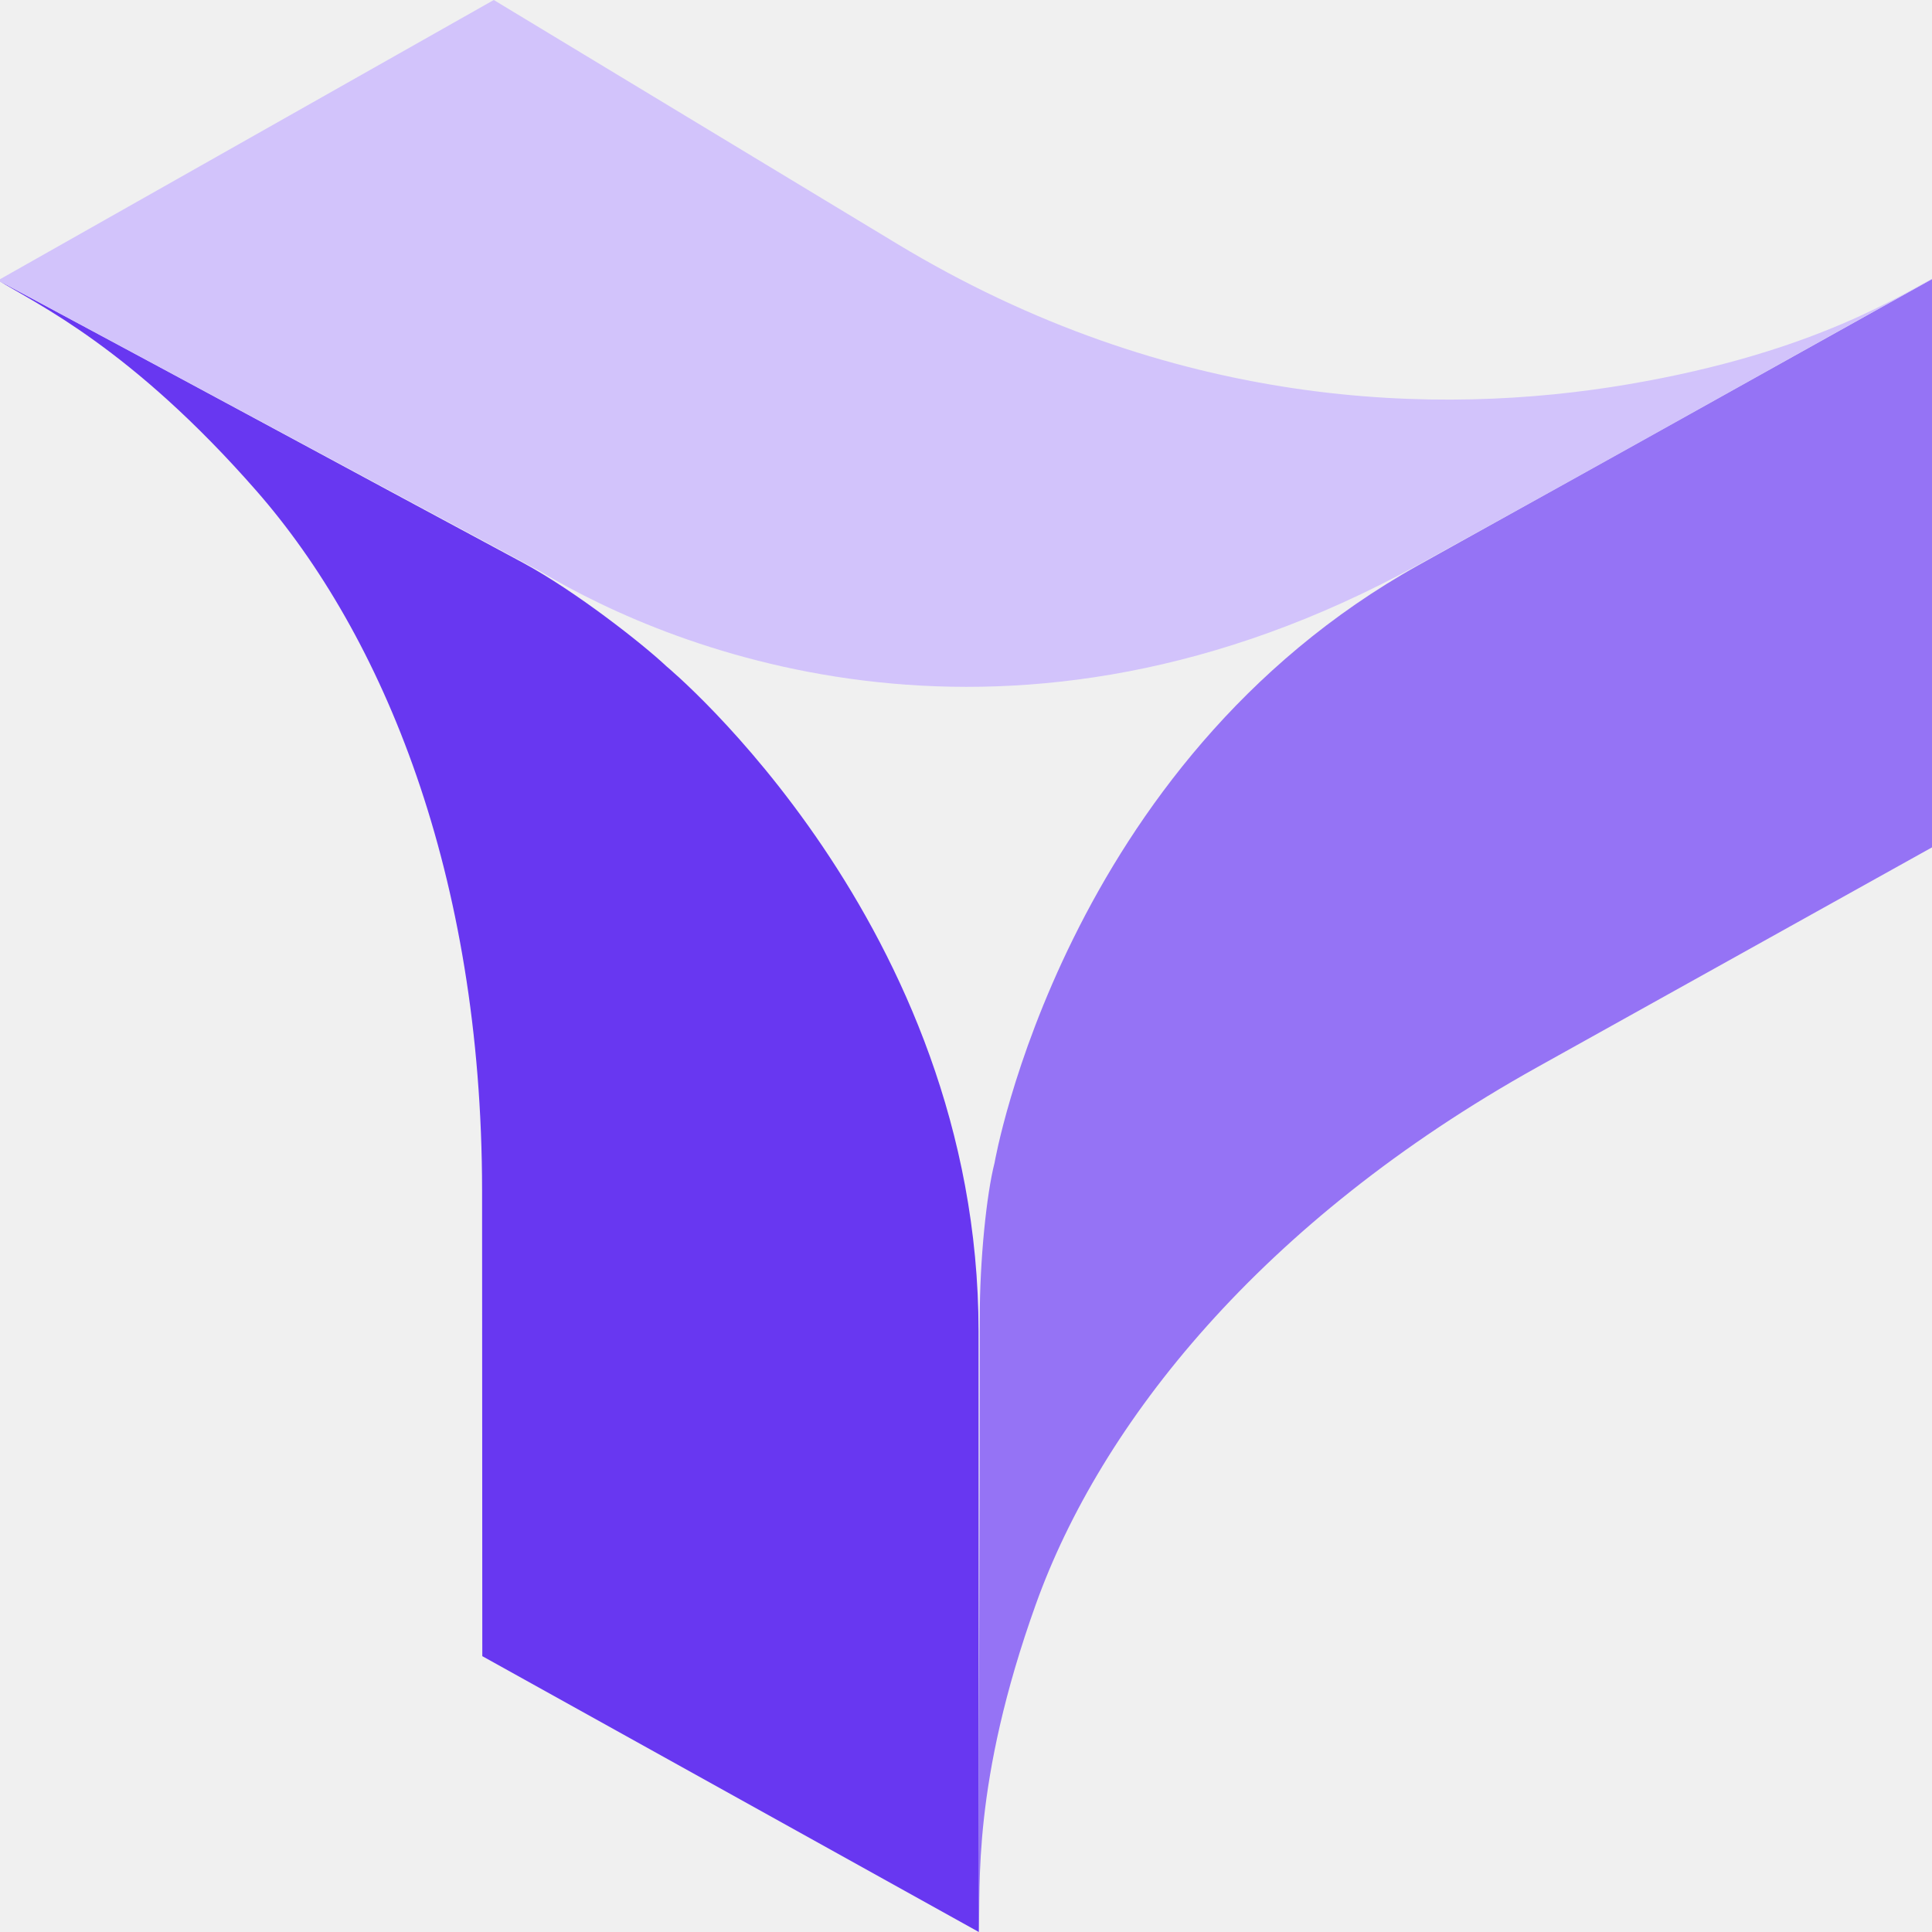
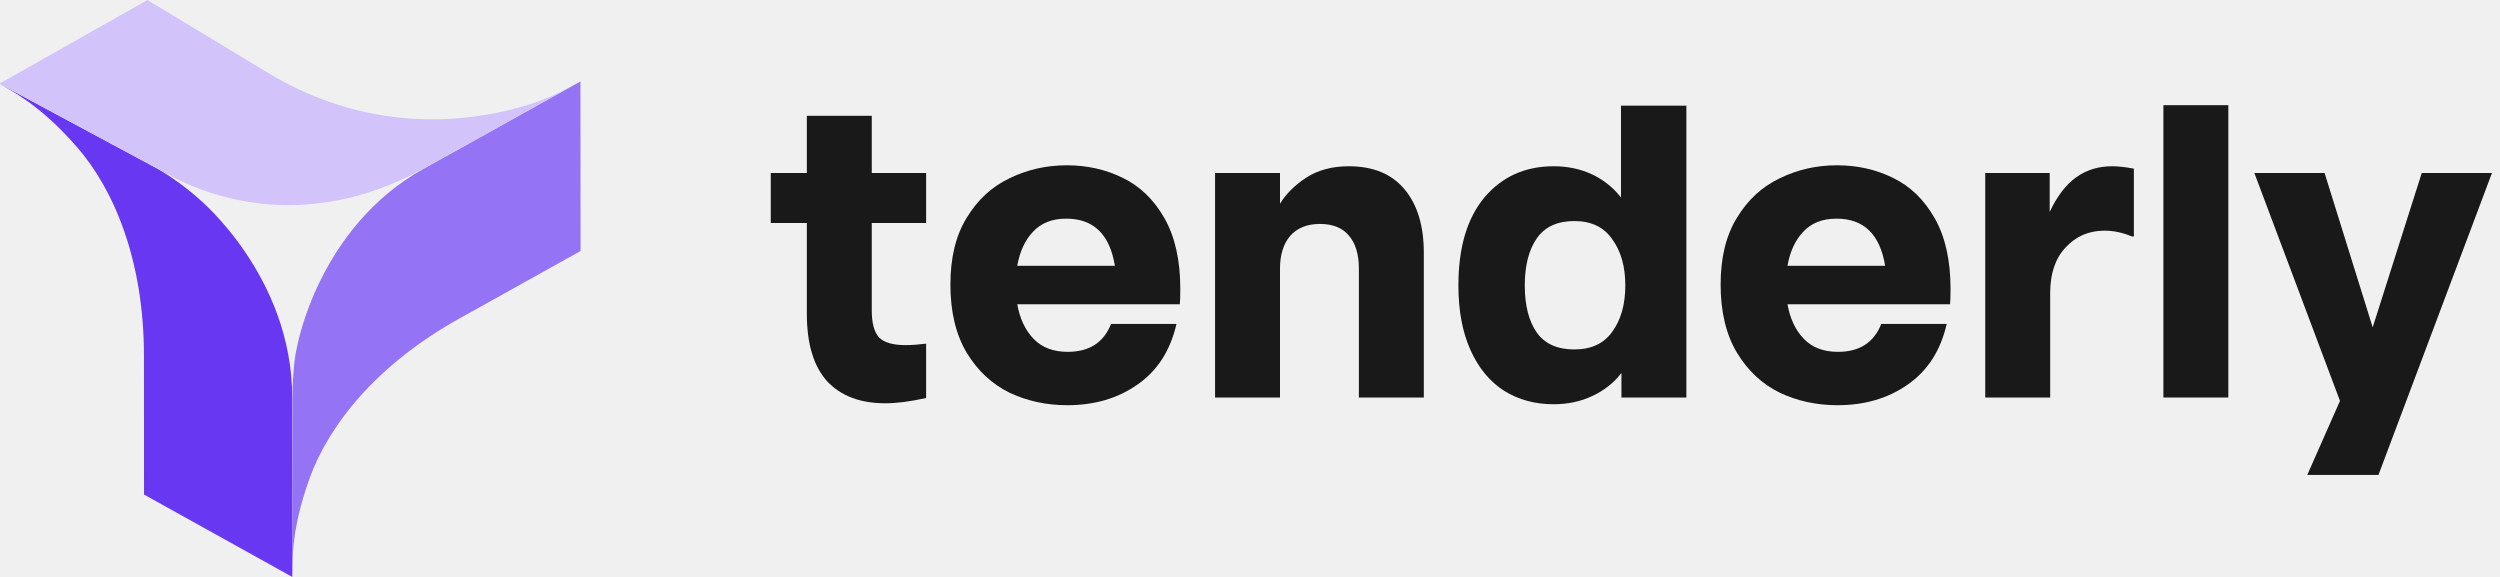
- <svg xmlns="http://www.w3.org/2000/svg" width="36" height="36" viewBox="0 0 36 36" fill="none">
-   <path d="M26.44 10.526L36.219 5.079L36.227 15.663L28.651 19.882C23.484 22.761 20.506 26.536 19.303 29.889C18.1 33.24 18.277 35.162 18.238 36C18.238 30.664 18.256 29.069 18.256 24.576C18.256 23.469 18.383 22.251 18.532 21.668C18.532 21.668 19.819 14.215 26.44 10.526Z" fill="#9573F5" />
-   <path d="M18.234 24.806L18.239 36L8.987 30.86L8.983 22.189C8.98 16.274 7.129 11.836 4.785 9.154C2.441 6.474 0.676 5.663 -0.037 5.222C4.58 7.7 5.802 8.369 9.74 10.484C10.715 11.008 11.985 12.005 12.422 12.419C12.422 12.419 18.23 17.227 18.234 24.806Z" fill="#6837F1" />
-   <path d="M26.424 10.526C30.372 8.357 33.239 6.732 36.219 5.079C35.468 5.458 33.866 6.561 30.333 7.162C26.797 7.763 21.828 7.634 16.708 4.538L9.201 0L-0.037 5.224L10.063 10.645C12.579 12.155 18.859 14.682 26.424 10.526Z" fill="#D2C3FB" />
+ <svg xmlns="http://www.w3.org/2000/svg" width="156" height="36" viewBox="0 0 156 36" fill="none">
+   <g clip-path="url(#clip0_247_4045)">
+     <path d="M26.44 10.526L36.219 5.079L36.227 15.663L28.651 19.882C23.484 22.761 20.506 26.536 19.303 29.889C18.1 33.24 18.277 35.162 18.238 36C18.238 30.664 18.256 29.069 18.256 24.576C18.256 23.469 18.383 22.251 18.532 21.668C18.532 21.668 19.819 14.215 26.44 10.526Z" fill="#9573F5" />
+     <path d="M18.234 24.806L18.239 36L8.987 30.86L8.983 22.189C8.98 16.274 7.129 11.836 4.785 9.154C2.441 6.474 0.676 5.663 -0.037 5.222C4.58 7.7 5.802 8.369 9.74 10.484C10.715 11.008 11.985 12.005 12.422 12.419C12.422 12.419 18.23 17.227 18.234 24.806Z" fill="#6837F1" />
+     <path d="M26.424 10.526C30.372 8.357 33.239 6.732 36.219 5.079C35.468 5.458 33.866 6.561 30.333 7.162C26.797 7.763 21.828 7.634 16.708 4.538L9.201 0L-0.037 5.224L10.063 10.645C12.579 12.155 18.859 14.682 26.424 10.526Z" fill="#D2C3FB" />
+     <path d="M57.79 13.914H54.398V19.375C54.398 20.155 54.548 20.715 54.849 21.055C55.169 21.375 55.719 21.535 56.499 21.535C56.88 21.535 57.31 21.505 57.79 21.445V24.835C56.809 25.055 55.959 25.165 55.239 25.165C53.678 25.165 52.468 24.705 51.607 23.785C50.767 22.845 50.347 21.445 50.347 19.585V13.914H48.096V10.794H50.347V7.224H54.398V10.794H57.79V13.914Z" fill="#191919" />
+     <path d="M66.568 10.314C67.829 10.314 68.989 10.574 70.05 11.094C71.13 11.614 72 12.454 72.661 13.614C73.321 14.774 73.651 16.244 73.651 18.025C73.651 18.445 73.641 18.765 73.621 18.985H63.477C63.637 19.885 63.977 20.605 64.497 21.145C65.017 21.685 65.728 21.955 66.628 21.955C67.969 21.955 68.869 21.375 69.329 20.215H73.411C73.031 21.875 72.221 23.135 70.98 23.995C69.759 24.855 68.299 25.285 66.598 25.285C65.297 25.285 64.097 25.025 62.996 24.505C61.896 23.965 61.005 23.135 60.325 22.015C59.645 20.875 59.305 19.455 59.305 17.755C59.305 16.074 59.645 14.684 60.325 13.584C61.005 12.464 61.896 11.644 62.996 11.124C64.097 10.584 65.287 10.314 66.568 10.314ZM66.538 13.644C65.658 13.644 64.967 13.914 64.467 14.454C63.967 14.974 63.637 15.684 63.477 16.584H69.569C69.249 14.624 68.239 13.644 66.538 13.644Z" fill="#191919" />
+     <path d="M84.164 10.374C85.685 10.374 86.846 10.854 87.646 11.814C88.446 12.774 88.846 14.094 88.846 15.774V24.805H84.794V16.765C84.794 15.864 84.584 15.174 84.164 14.694C83.764 14.214 83.164 13.974 82.363 13.974C81.563 13.974 80.943 14.224 80.502 14.724C80.082 15.224 79.872 15.905 79.872 16.765V24.805H75.82V10.794H79.872V12.714C80.232 12.114 80.773 11.574 81.493 11.094C82.233 10.614 83.124 10.374 84.164 10.374Z" fill="#191919" />
+     <path d="M101.149 6.594H105.23V24.805H101.178V23.275C100.698 23.895 100.088 24.375 99.348 24.715C98.627 25.055 97.827 25.225 96.947 25.225C95.786 25.225 94.755 24.945 93.855 24.385C92.955 23.805 92.254 22.955 91.754 21.835C91.254 20.715 91.004 19.375 91.004 17.815C91.004 15.454 91.544 13.624 92.624 12.324C93.725 11.024 95.166 10.374 96.947 10.374C97.827 10.374 98.627 10.544 99.348 10.884C100.068 11.224 100.668 11.704 101.149 12.324V6.594ZM98.237 21.805C99.298 21.805 100.088 21.435 100.608 20.695C101.149 19.955 101.419 18.995 101.419 17.815C101.419 16.634 101.149 15.675 100.608 14.934C100.088 14.174 99.298 13.794 98.237 13.794C97.177 13.794 96.396 14.154 95.896 14.874C95.396 15.595 95.146 16.575 95.146 17.815C95.146 19.055 95.396 20.035 95.896 20.755C96.396 21.455 97.177 21.805 98.237 21.805Z" fill="#191919" />
+     <path d="M114.631 10.314C115.891 10.314 117.052 10.574 118.112 11.094C119.193 11.614 120.063 12.454 120.723 13.614C121.384 14.774 121.714 16.244 121.714 18.025C121.714 18.445 121.704 18.765 121.684 18.985H111.539C111.699 19.885 112.039 20.605 112.56 21.145C113.08 21.685 113.79 21.955 114.691 21.955C116.031 21.955 116.932 21.375 117.392 20.215H121.474C121.094 21.875 120.283 23.135 119.043 23.995C117.822 24.855 116.361 25.285 114.66 25.285C113.36 25.285 112.159 25.025 111.059 24.505C109.958 23.965 109.068 23.135 108.388 22.015C107.707 20.875 107.367 19.455 107.367 17.755C107.367 16.074 107.707 14.684 108.388 13.584C109.068 12.464 109.958 11.644 111.059 11.124C112.159 10.584 113.35 10.314 114.631 10.314ZM114.601 13.644C113.72 13.644 113.03 13.914 112.53 14.454C112.029 14.974 111.699 15.684 111.539 16.584H117.632C117.312 14.624 116.301 13.644 114.601 13.644Z" fill="#191919" />
+     <path d="M127.901 13.224C128.361 12.244 128.911 11.524 129.551 11.064C130.192 10.604 130.942 10.374 131.802 10.374C132.163 10.374 132.613 10.424 133.153 10.524V14.754H133.033C132.453 14.514 131.882 14.394 131.322 14.394C130.342 14.394 129.532 14.744 128.891 15.444C128.251 16.125 127.931 17.075 127.931 18.295V24.805H123.879V10.794H127.901V13.224Z" fill="#191919" />
+     <path d="M139.048 24.805H134.996V6.563H139.048V24.805Z" fill="#191919" />
+     <path d="M148.056 20.425L151.117 10.794H155.499L148.416 29.635H143.974L146.015 25.015L140.672 10.794H145.054L148.056 20.425Z" fill="#191919" />
+   </g>
+   <defs>
+     <clipPath id="clip0_247_4045">
+       <rect width="155.536" height="36" fill="white" />
+     </clipPath>
+   </defs>
</svg>
